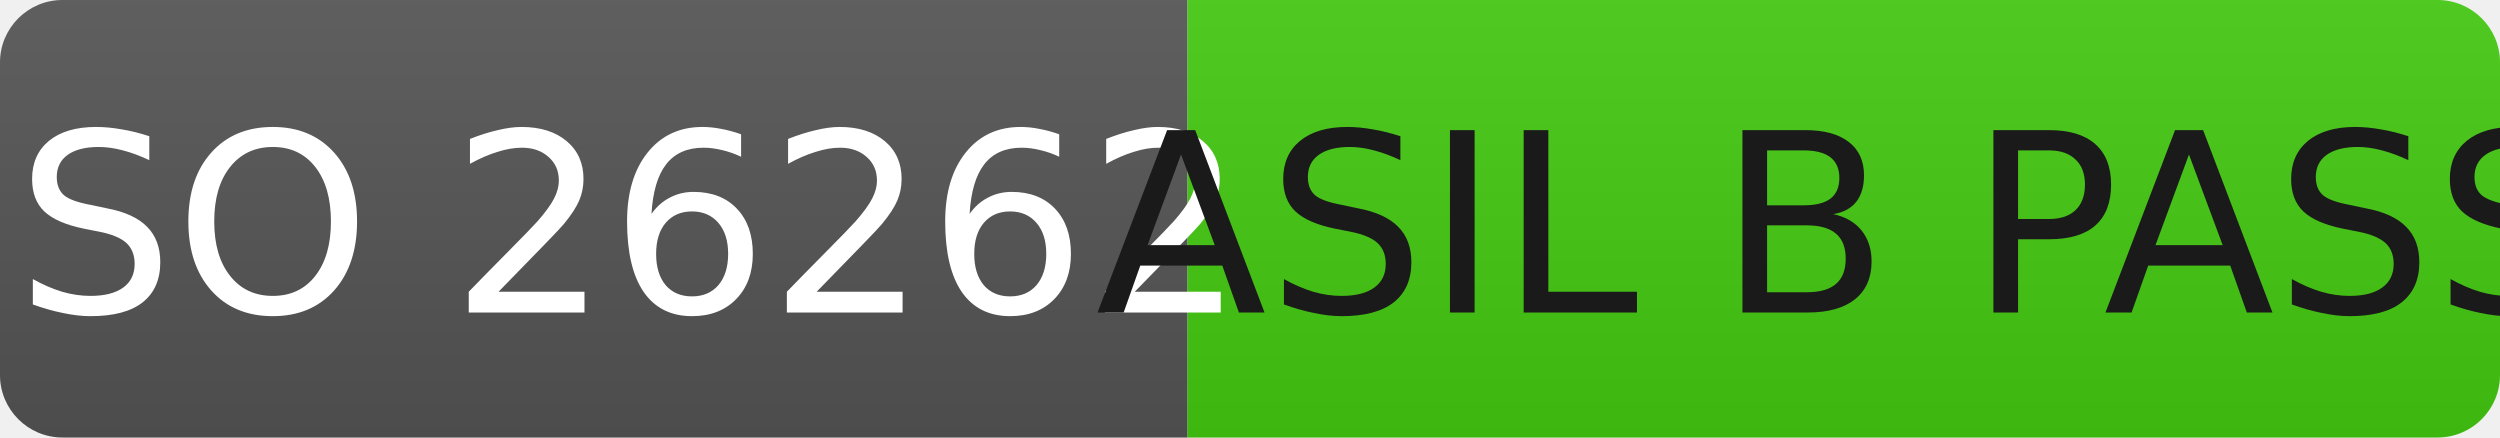
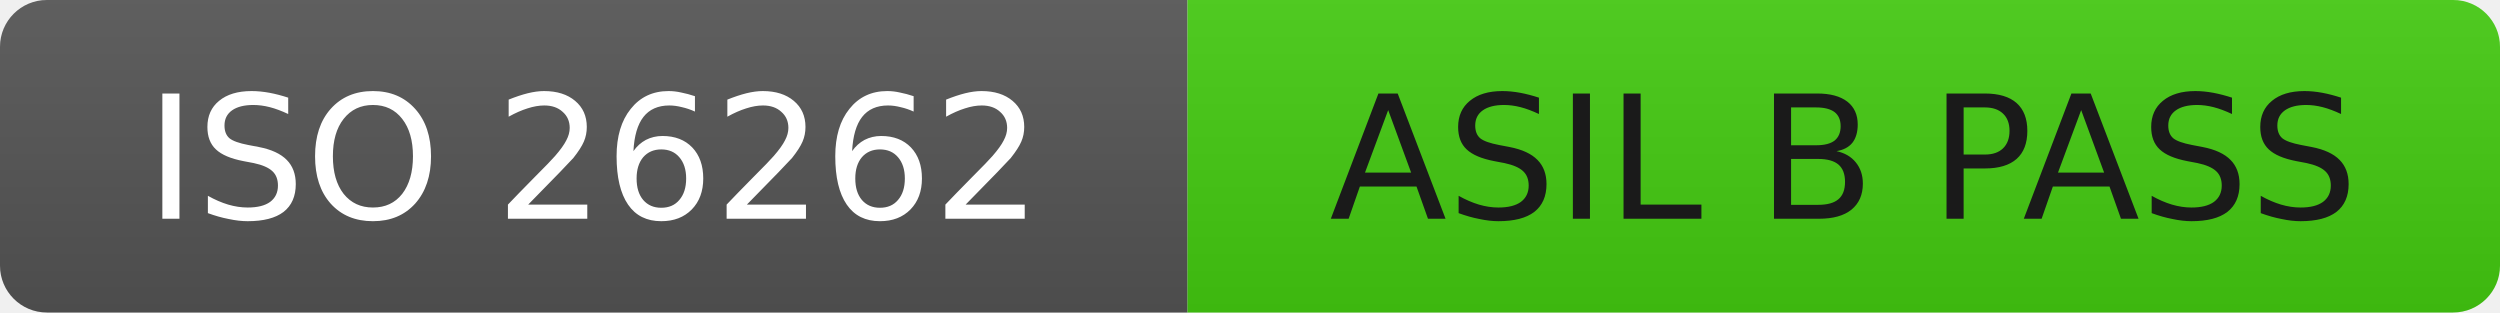
- <svg xmlns="http://www.w3.org/2000/svg" width="160" height="28">
+ <svg xmlns="http://www.w3.org/2000/svg" width="160" height="20">
  <linearGradient id="b" x2="0" y2="100%">
    <stop offset="0" stop-color="#bbb" stop-opacity=".1" />
    <stop offset="1" stop-opacity=".1" />
  </linearGradient>
  <clipPath id="r">
-     <rect width="160" height="28" rx="4" fill="#fff" />
+     <rect width="160" height="20" rx="3" fill="#fff" />
  </clipPath>
  <g clip-path="url(#r)">
-     <rect width="76" height="28" fill="#555" />
-     <rect x="76" width="84" height="28" fill="#4c1" />
-     <rect width="160" height="28" fill="url(#b)" />
+     <rect width="76" height="20" fill="#555" />
+     <rect x="76" width="84" height="20" fill="#4c1" />
+     <rect width="160" height="20" fill="url(#b)" />
  </g>
-   <g fill="#fff" font-family="DejaVu Sans,Verdana,Geneva,sans-serif" font-size="16">
-     <text x="38" y="20" text-anchor="middle">ISO 26262</text>
-     <text x="118" y="20" fill="#1a1a1a" text-anchor="middle">ASIL B PASS</text>
+   <g fill="#fff" font-family="DejaVu Sans,Verdana,Geneva,sans-serif" font-size="11">
+     <text x="38" y="14" text-anchor="middle">ISO 26262</text>
+     <text x="118" y="14" fill="#1a1a1a" text-anchor="middle">ASIL B PASS</text>
  </g>
</svg>
